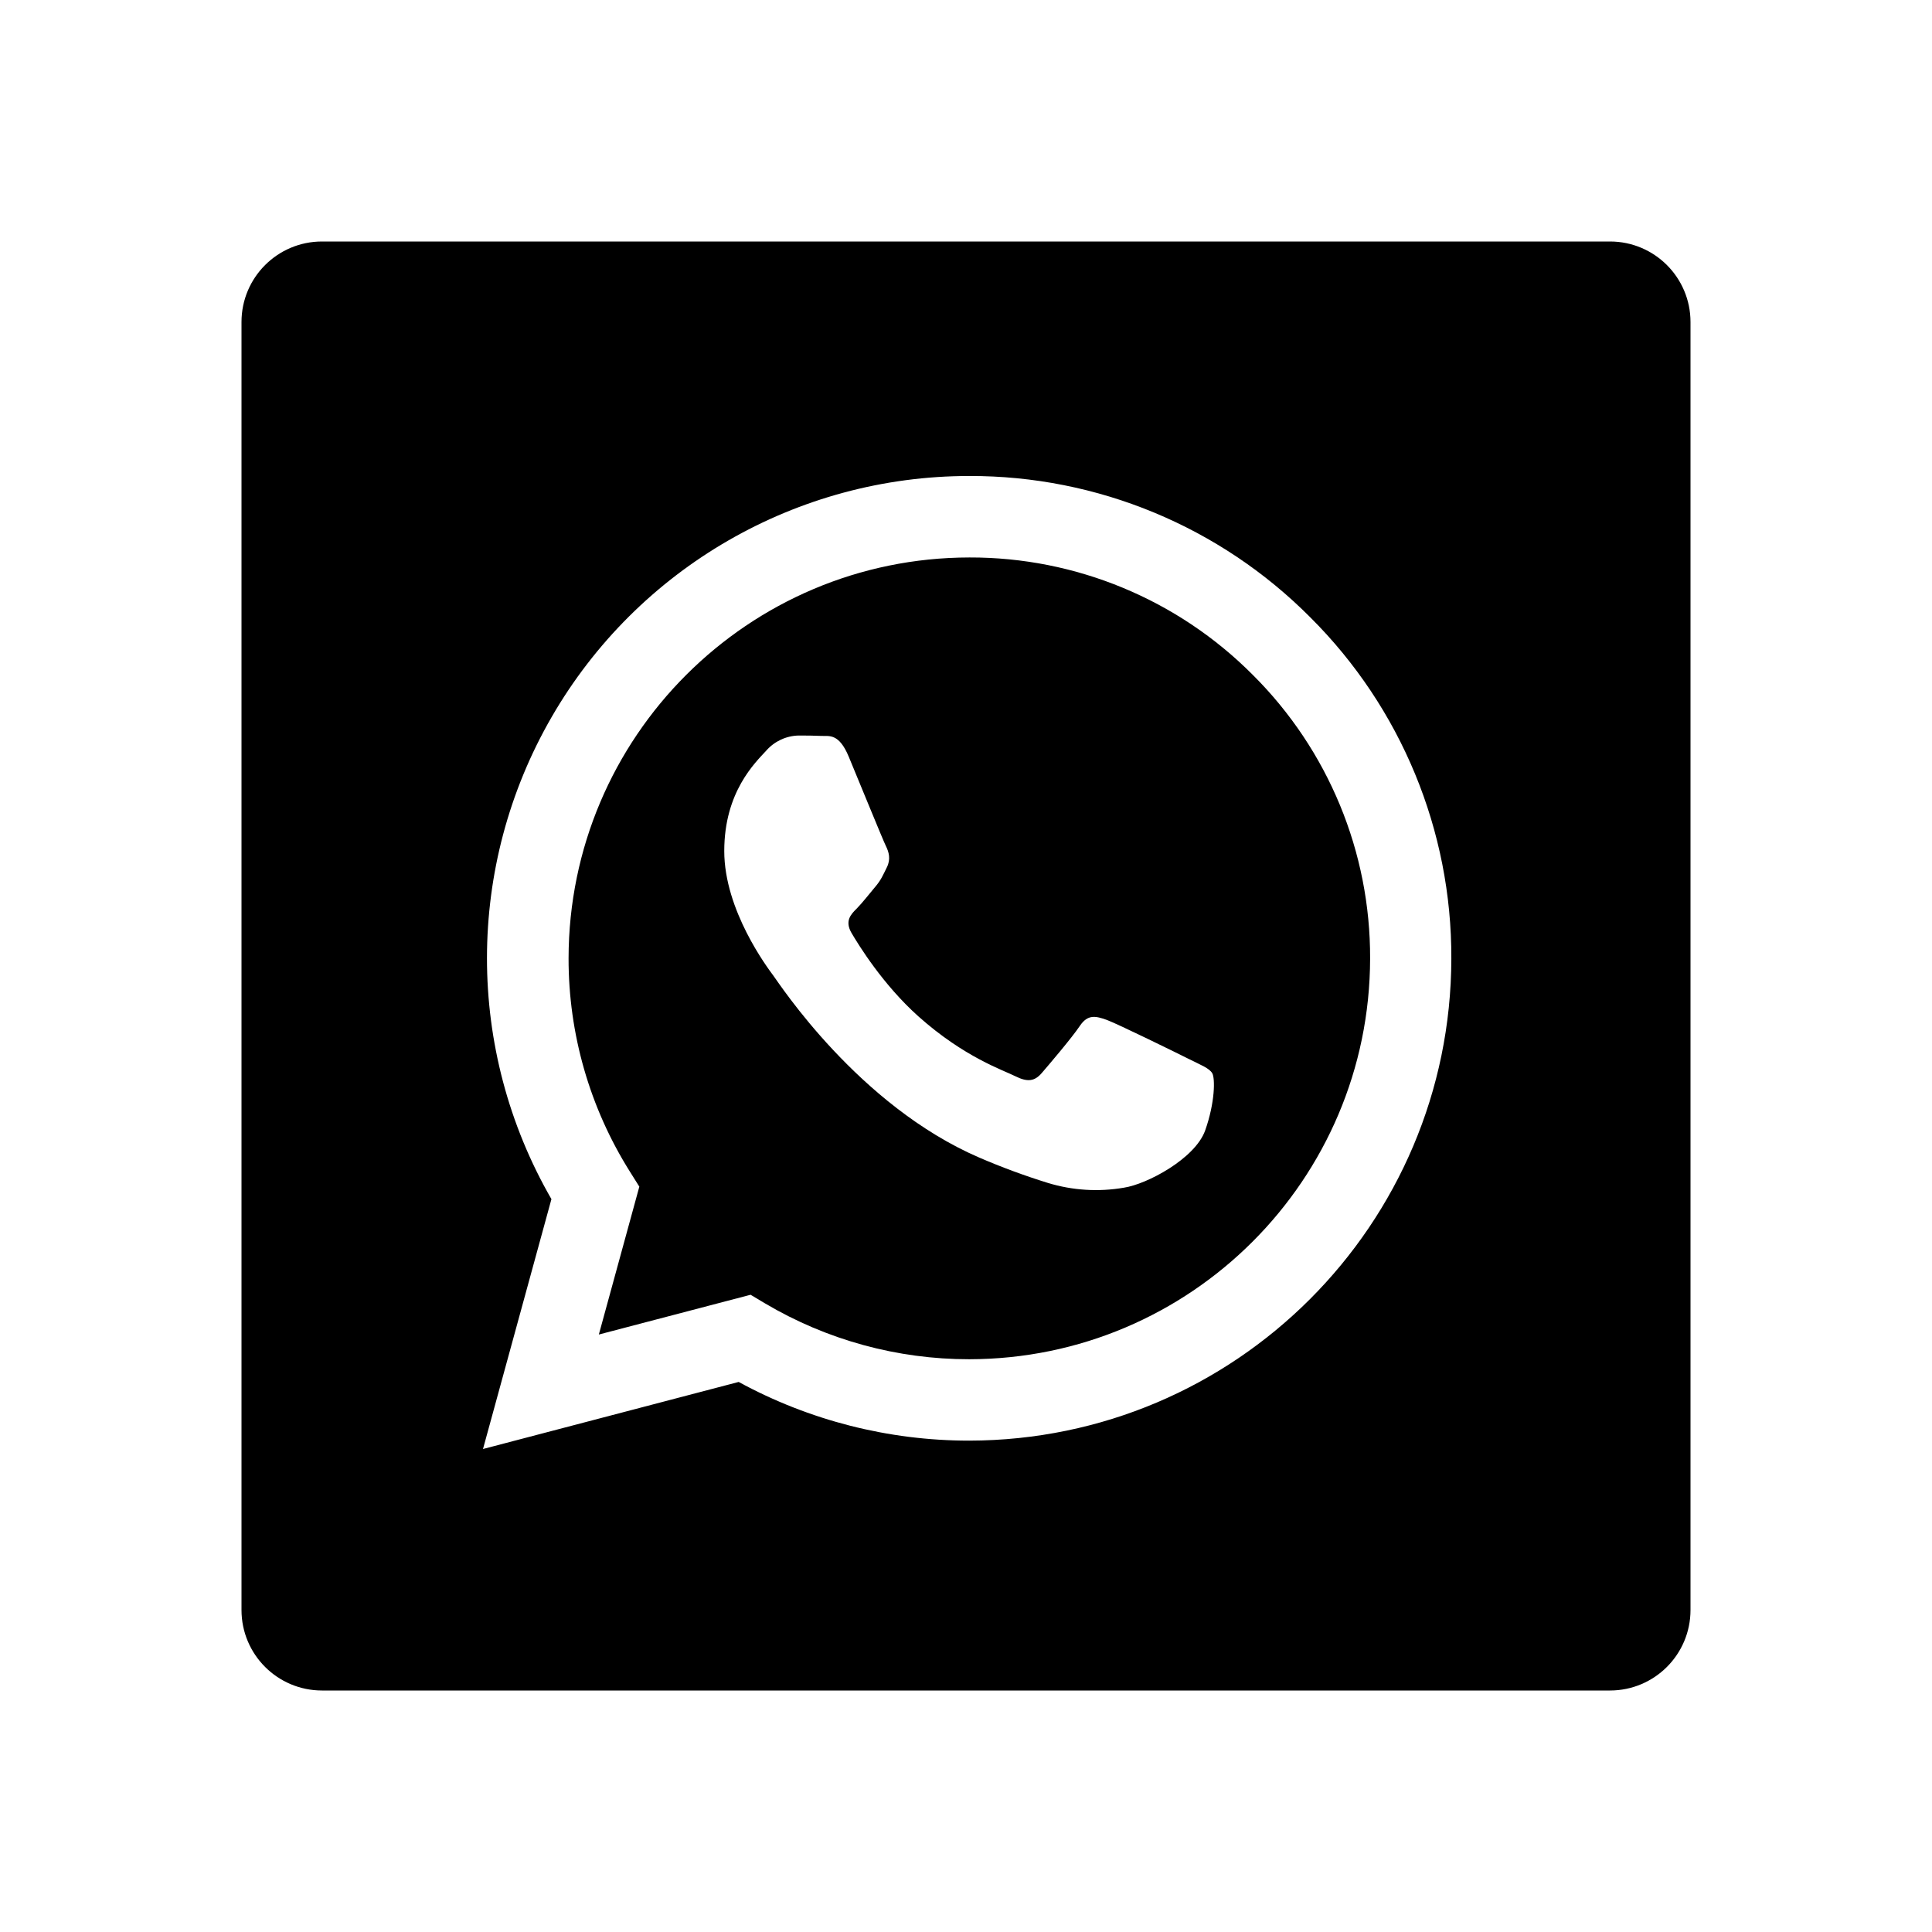
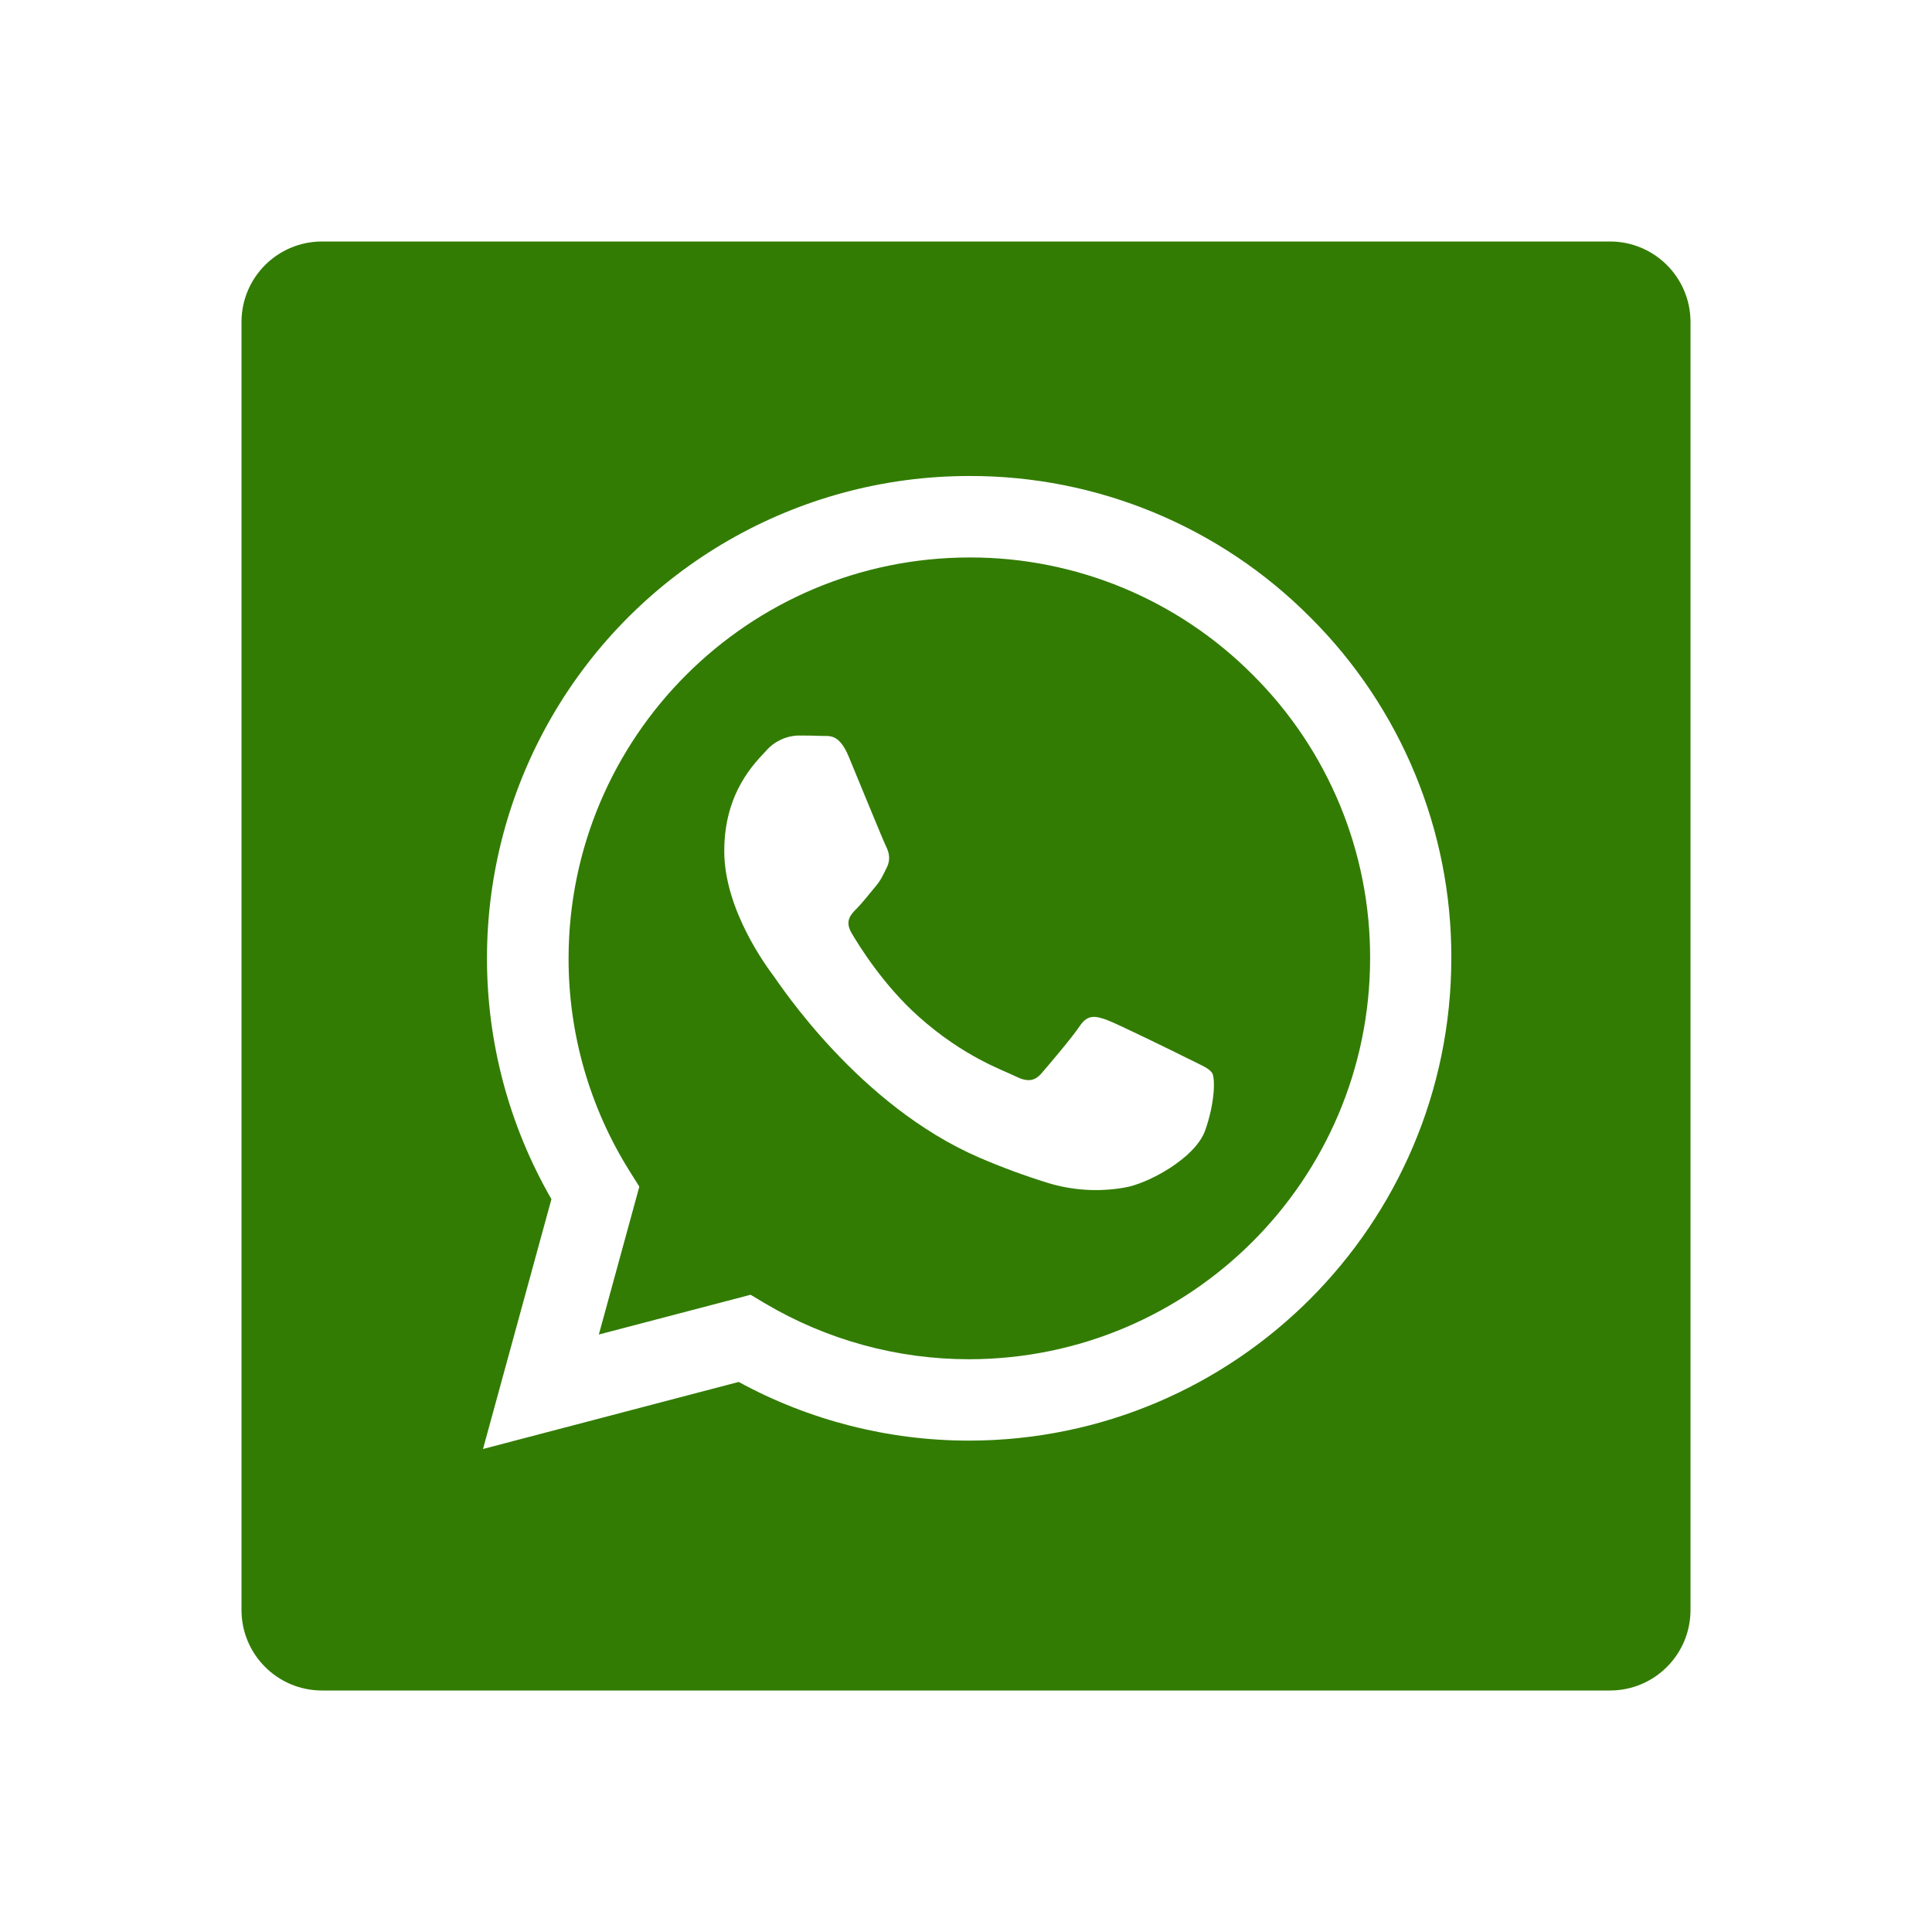
- <svg xmlns="http://www.w3.org/2000/svg" width="24" height="24" viewBox="0 0 24 24" style="fill: rgba(0, 0, 0, 1);transform: ;msFilter:;">
+ <svg xmlns="http://www.w3.org/2000/svg" width="24" height="24" viewBox="0 0 24 24" style="fill: #327c03 ;transform: ;msFilter:;">
  <path d="M12.043 6.925a4.985 4.985 0 0 0-4.98 4.979c-.001.94.263 1.856.761 2.649l.118.188-.503 1.837 1.885-.494.181.108a4.97 4.97 0 0 0 2.535.693h.001a4.986 4.986 0 0 0 4.979-4.978 4.946 4.946 0 0 0-1.456-3.522 4.946 4.946 0 0 0-3.521-1.46zm2.928 7.118c-.125.35-.723.668-1.01.711a2.044 2.044 0 0 1-.943-.059 8.51 8.51 0 0 1-.853-.315c-1.502-.648-2.482-2.159-2.558-2.26-.074-.1-.61-.812-.61-1.548 0-.737.386-1.099.523-1.249a.552.552 0 0 1 .4-.186c.1 0 .199.001.287.005.092.004.215-.035.336.257.125.3.425 1.036.462 1.111.037.074.062.162.013.262-.05.101-.074.162-.15.25-.074.088-.157.195-.224.263-.075.074-.153.155-.066.305.088.149.388.64.832 1.037.572.51 1.055.667 1.204.743.15.074.237.063.325-.038.087-.101.374-.437.474-.586.1-.15.199-.125.337-.076.137.051.873.412 1.022.487.148.074.249.112.287.175.036.062.036.361-.088.711z" />
  <path d="M20 3H4a1 1 0 0 0-1 1v16a1 1 0 0 0 1 1h16a1 1 0 0 0 1-1V4a1 1 0 0 0-1-1zm-7.96 14.896h-.002a5.98 5.98 0 0 1-2.862-.729L6 18l.85-3.104a5.991 5.991 0 0 1 5.19-8.983 5.95 5.95 0 0 1 4.238 1.757 5.95 5.95 0 0 1 1.751 4.237 5.998 5.998 0 0 1-5.989 5.989z" />
</svg>
